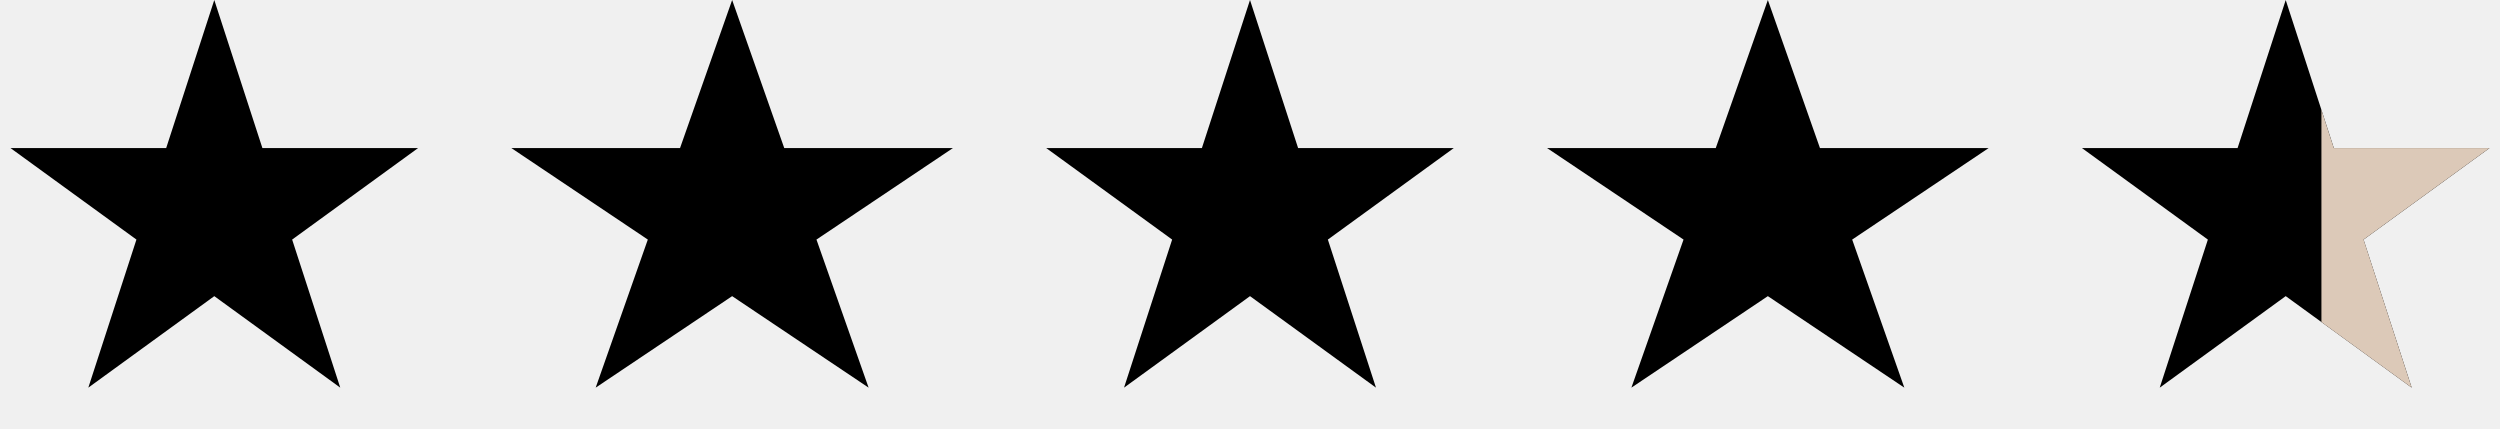
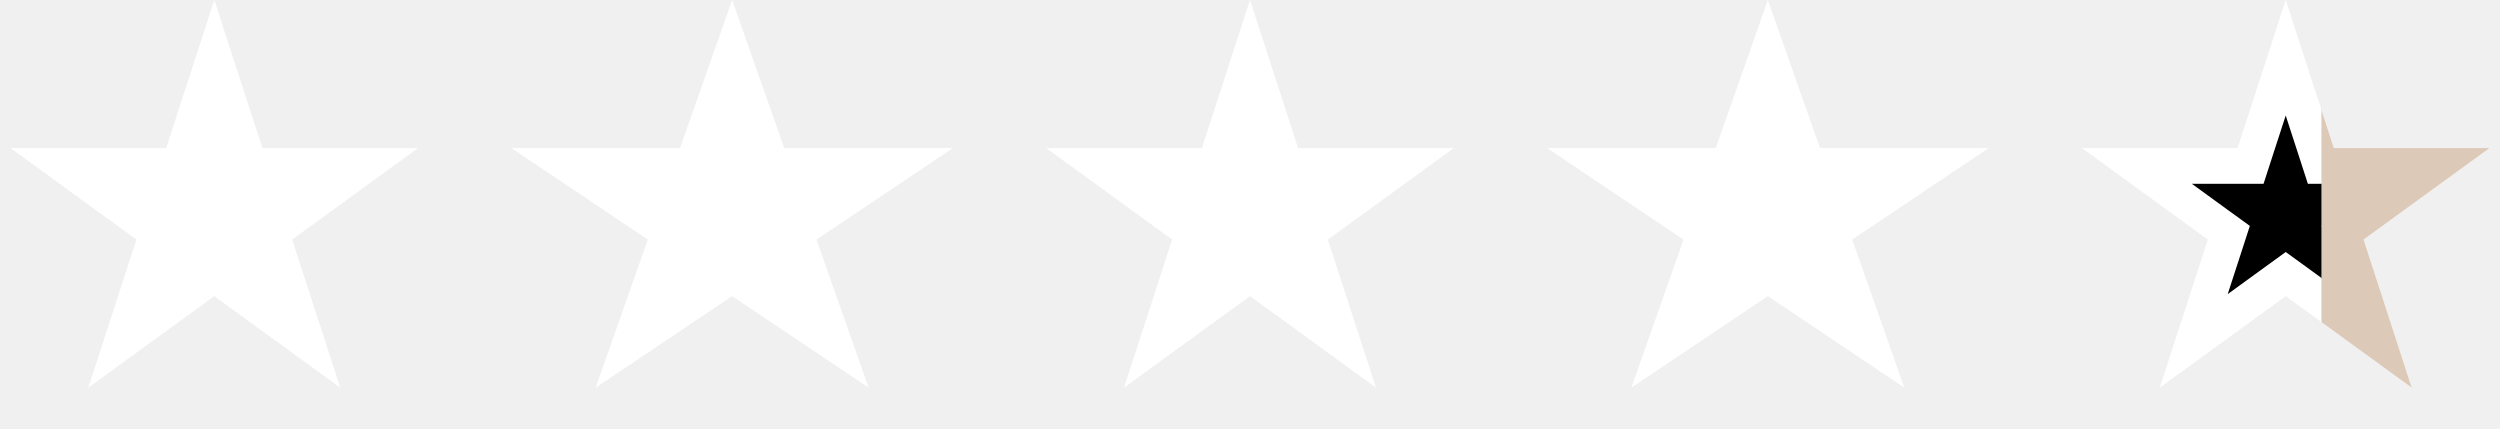
<svg xmlns="http://www.w3.org/2000/svg" width="70" height="12" viewBox="0 0 70 12" fill="none">
-   <path d="M6 0L7.347 4.146H11.706L8.18 6.708L9.527 10.854L6 8.292L2.473 10.854L3.82 6.708L0.294 4.146H4.653L6 0Z" fill="black" />
-   <path d="M20.5 0L21.959 4.146H26.682L22.861 6.708L24.321 10.854L20.5 8.292L16.679 10.854L18.139 6.708L14.318 4.146H19.041L20.5 0Z" fill="black" />
-   <path d="M35 0L36.347 4.146H40.706L37.18 6.708L38.527 10.854L35 8.292L31.473 10.854L32.82 6.708L29.294 4.146H33.653L35 0Z" fill="black" />
-   <path d="M49.5 0L50.959 4.146H55.682L51.861 6.708L53.321 10.854L49.5 8.292L45.679 10.854L47.139 6.708L43.318 4.146H48.041L49.5 0Z" fill="black" />
-   <path d="M64 1.618L64.872 4.3L64.984 4.646H65.347H68.168L65.886 6.304L65.592 6.517L65.704 6.863L66.576 9.545L64.294 7.887L64 7.674L63.706 7.887L61.424 9.545L62.296 6.863L62.408 6.517L62.114 6.304L59.833 4.646H62.653H63.016L63.128 4.3L64 1.618Z" fill="black" stroke="black" />
+   <path d="M6 0L7.347 4.146H11.706L8.18 6.708L9.527 10.854L6 8.292L2.473 10.854L3.82 6.708L0.294 4.146H4.653L6 0Z" fill="white" />
+   <path d="M20.5 0L21.959 4.146H26.682L22.861 6.708L24.321 10.854L20.5 8.292L16.679 10.854L18.139 6.708L14.318 4.146H19.041L20.5 0Z" fill="white" />
+   <path d="M35 0L36.347 4.146H40.706L37.18 6.708L38.527 10.854L35 8.292L31.473 10.854L32.82 6.708L29.294 4.146H33.653L35 0Z" fill="white" />
+   <path d="M49.5 0L50.959 4.146H55.682L51.861 6.708L53.321 10.854L49.5 8.292L45.679 10.854L47.139 6.708L43.318 4.146H48.041L49.5 0Z" fill="white" />
+   <path d="M64 1.618L64.872 4.3L64.984 4.646H65.347H68.168L65.886 6.304L65.592 6.517L65.704 6.863L66.576 9.545L64.294 7.887L64 7.674L63.706 7.887L61.424 9.545L62.296 6.863L62.408 6.517L62.114 6.304L59.833 4.646H62.653H63.016L63.128 4.3L64 1.618Z" fill="black" stroke="white" />
  <mask id="mask0_5_9713" style="mask-type:alpha" maskUnits="userSpaceOnUse" x="58" y="0" width="12" height="11">
    <path d="M64 0L65.347 4.146H69.706L66.18 6.708L67.527 10.854L64 8.292L60.473 10.854L61.82 6.708L58.294 4.146H62.653L64 0Z" fill="black" />
  </mask>
  <g mask="url(#mask0_5_9713)">
    <rect x="65" y="-1" width="6" height="14" fill="#DCC9B8" />
  </g>
</svg>
